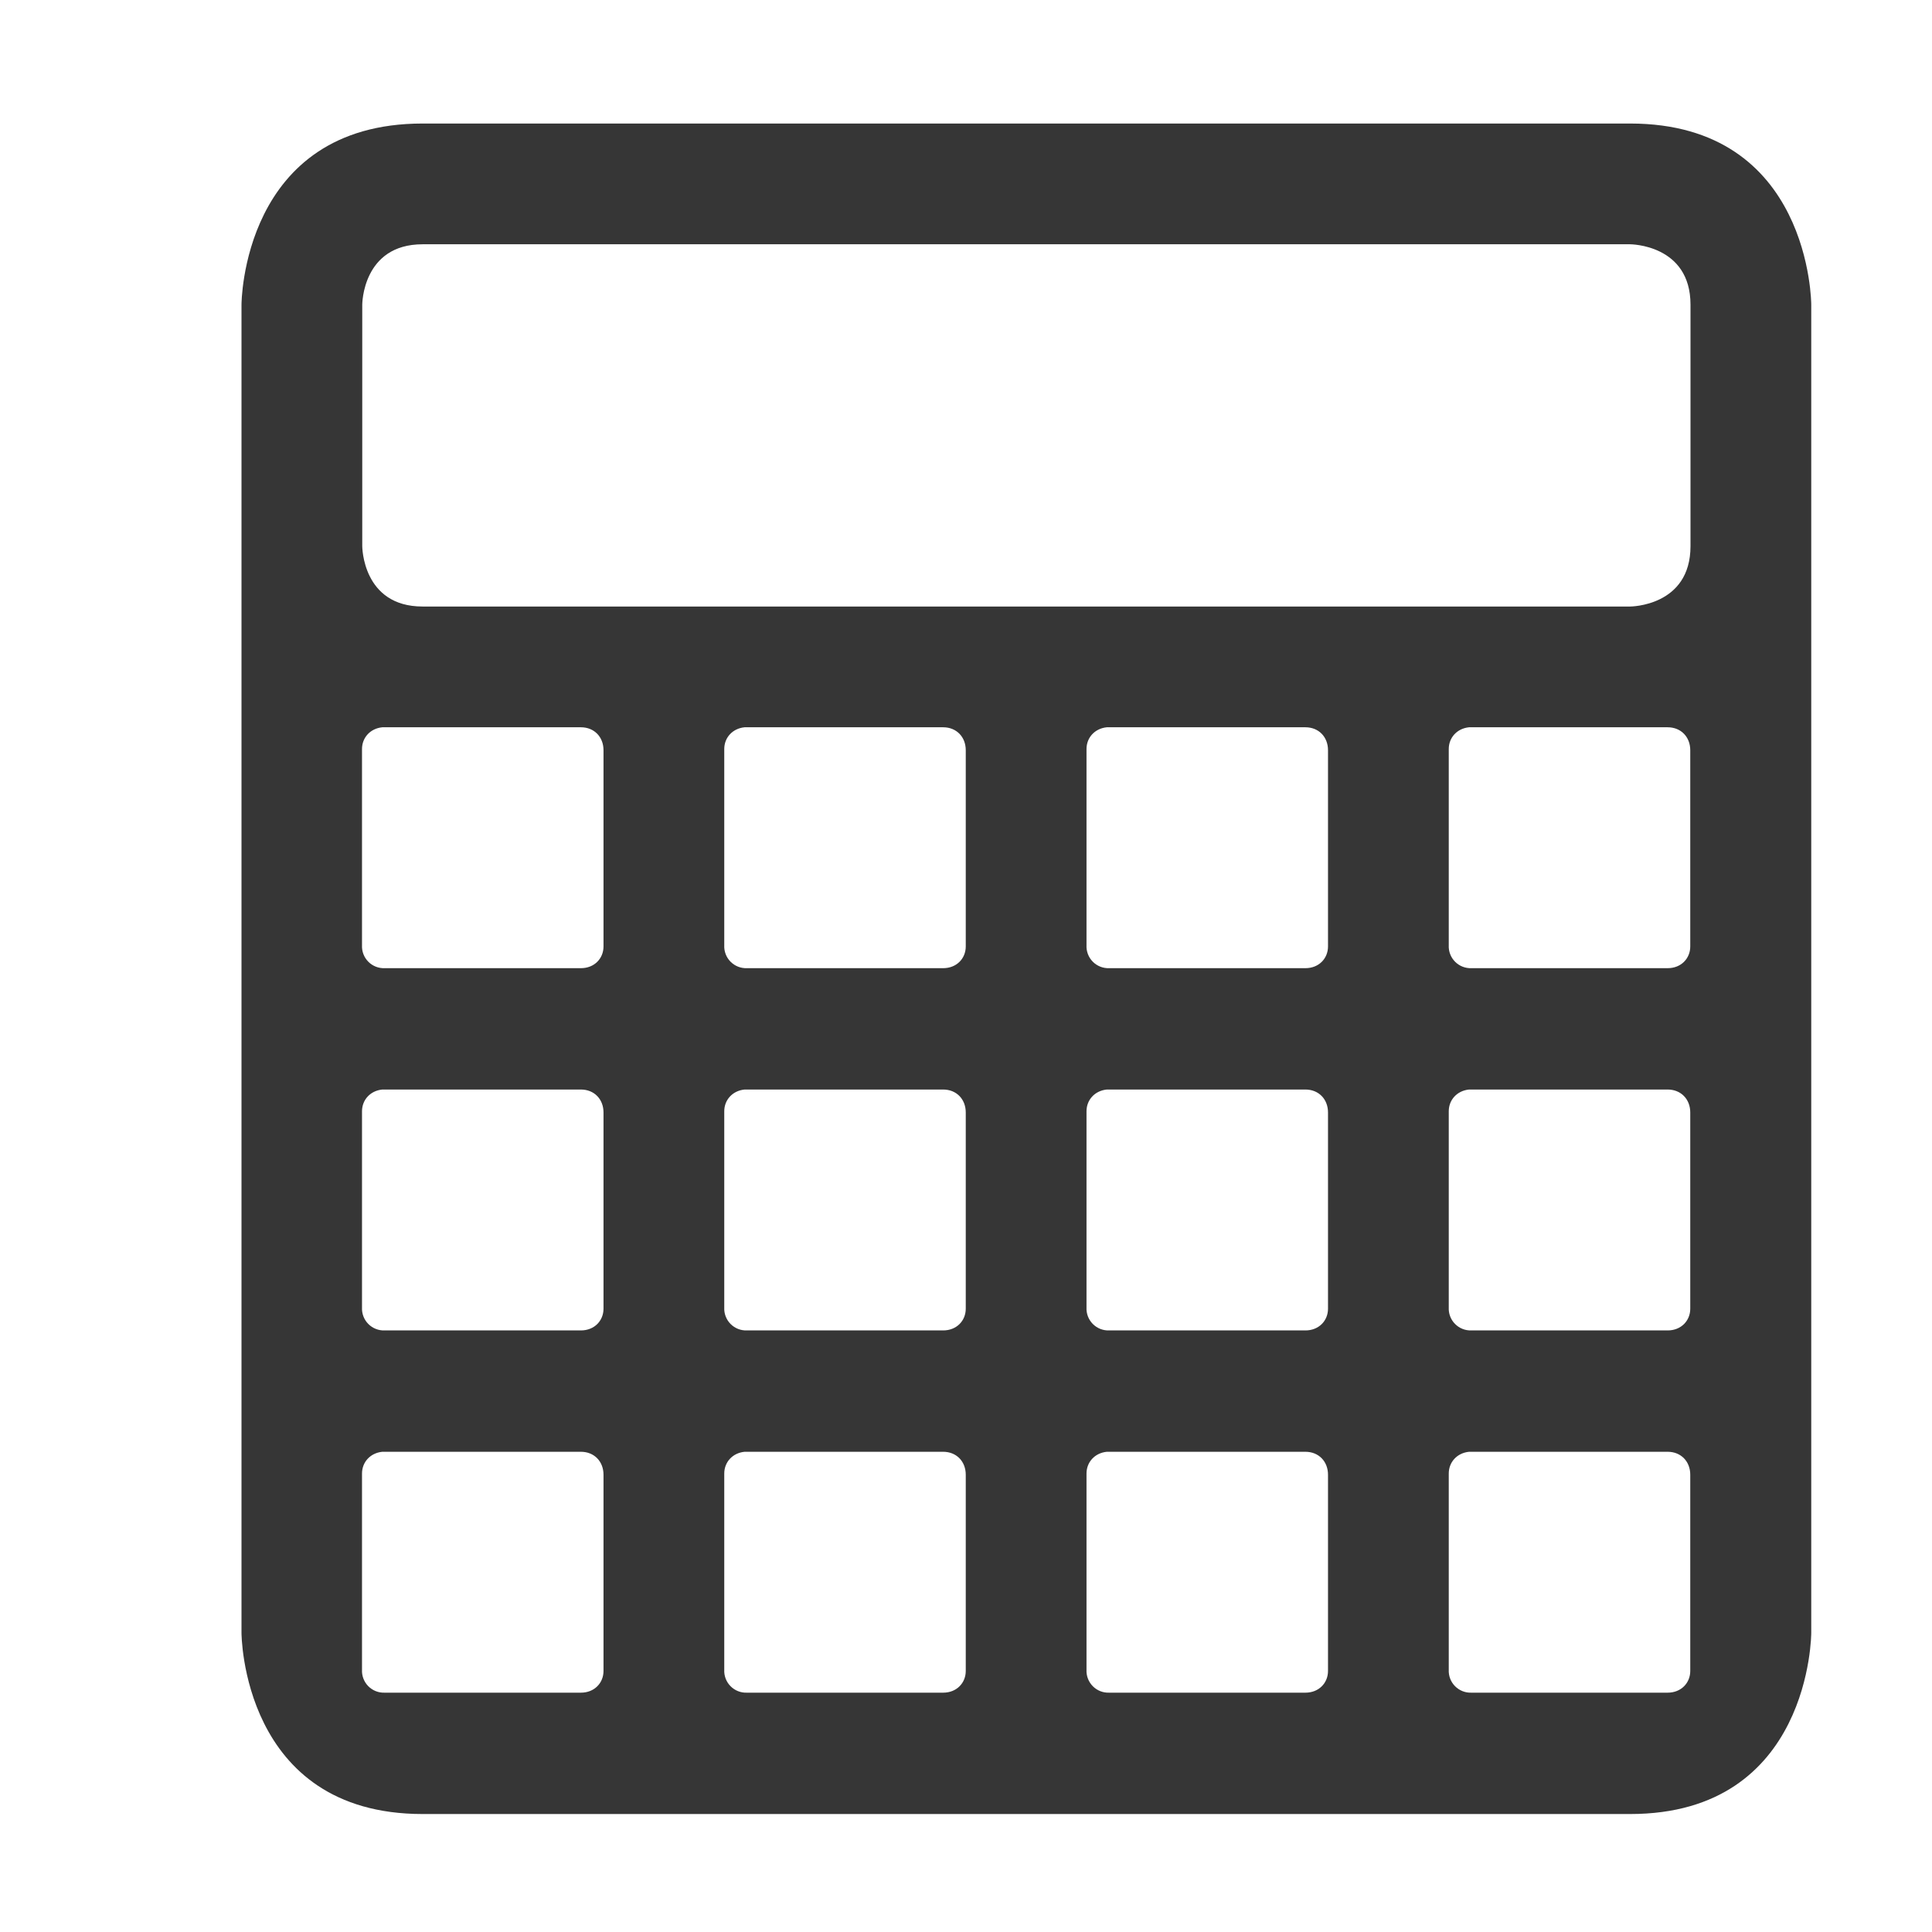
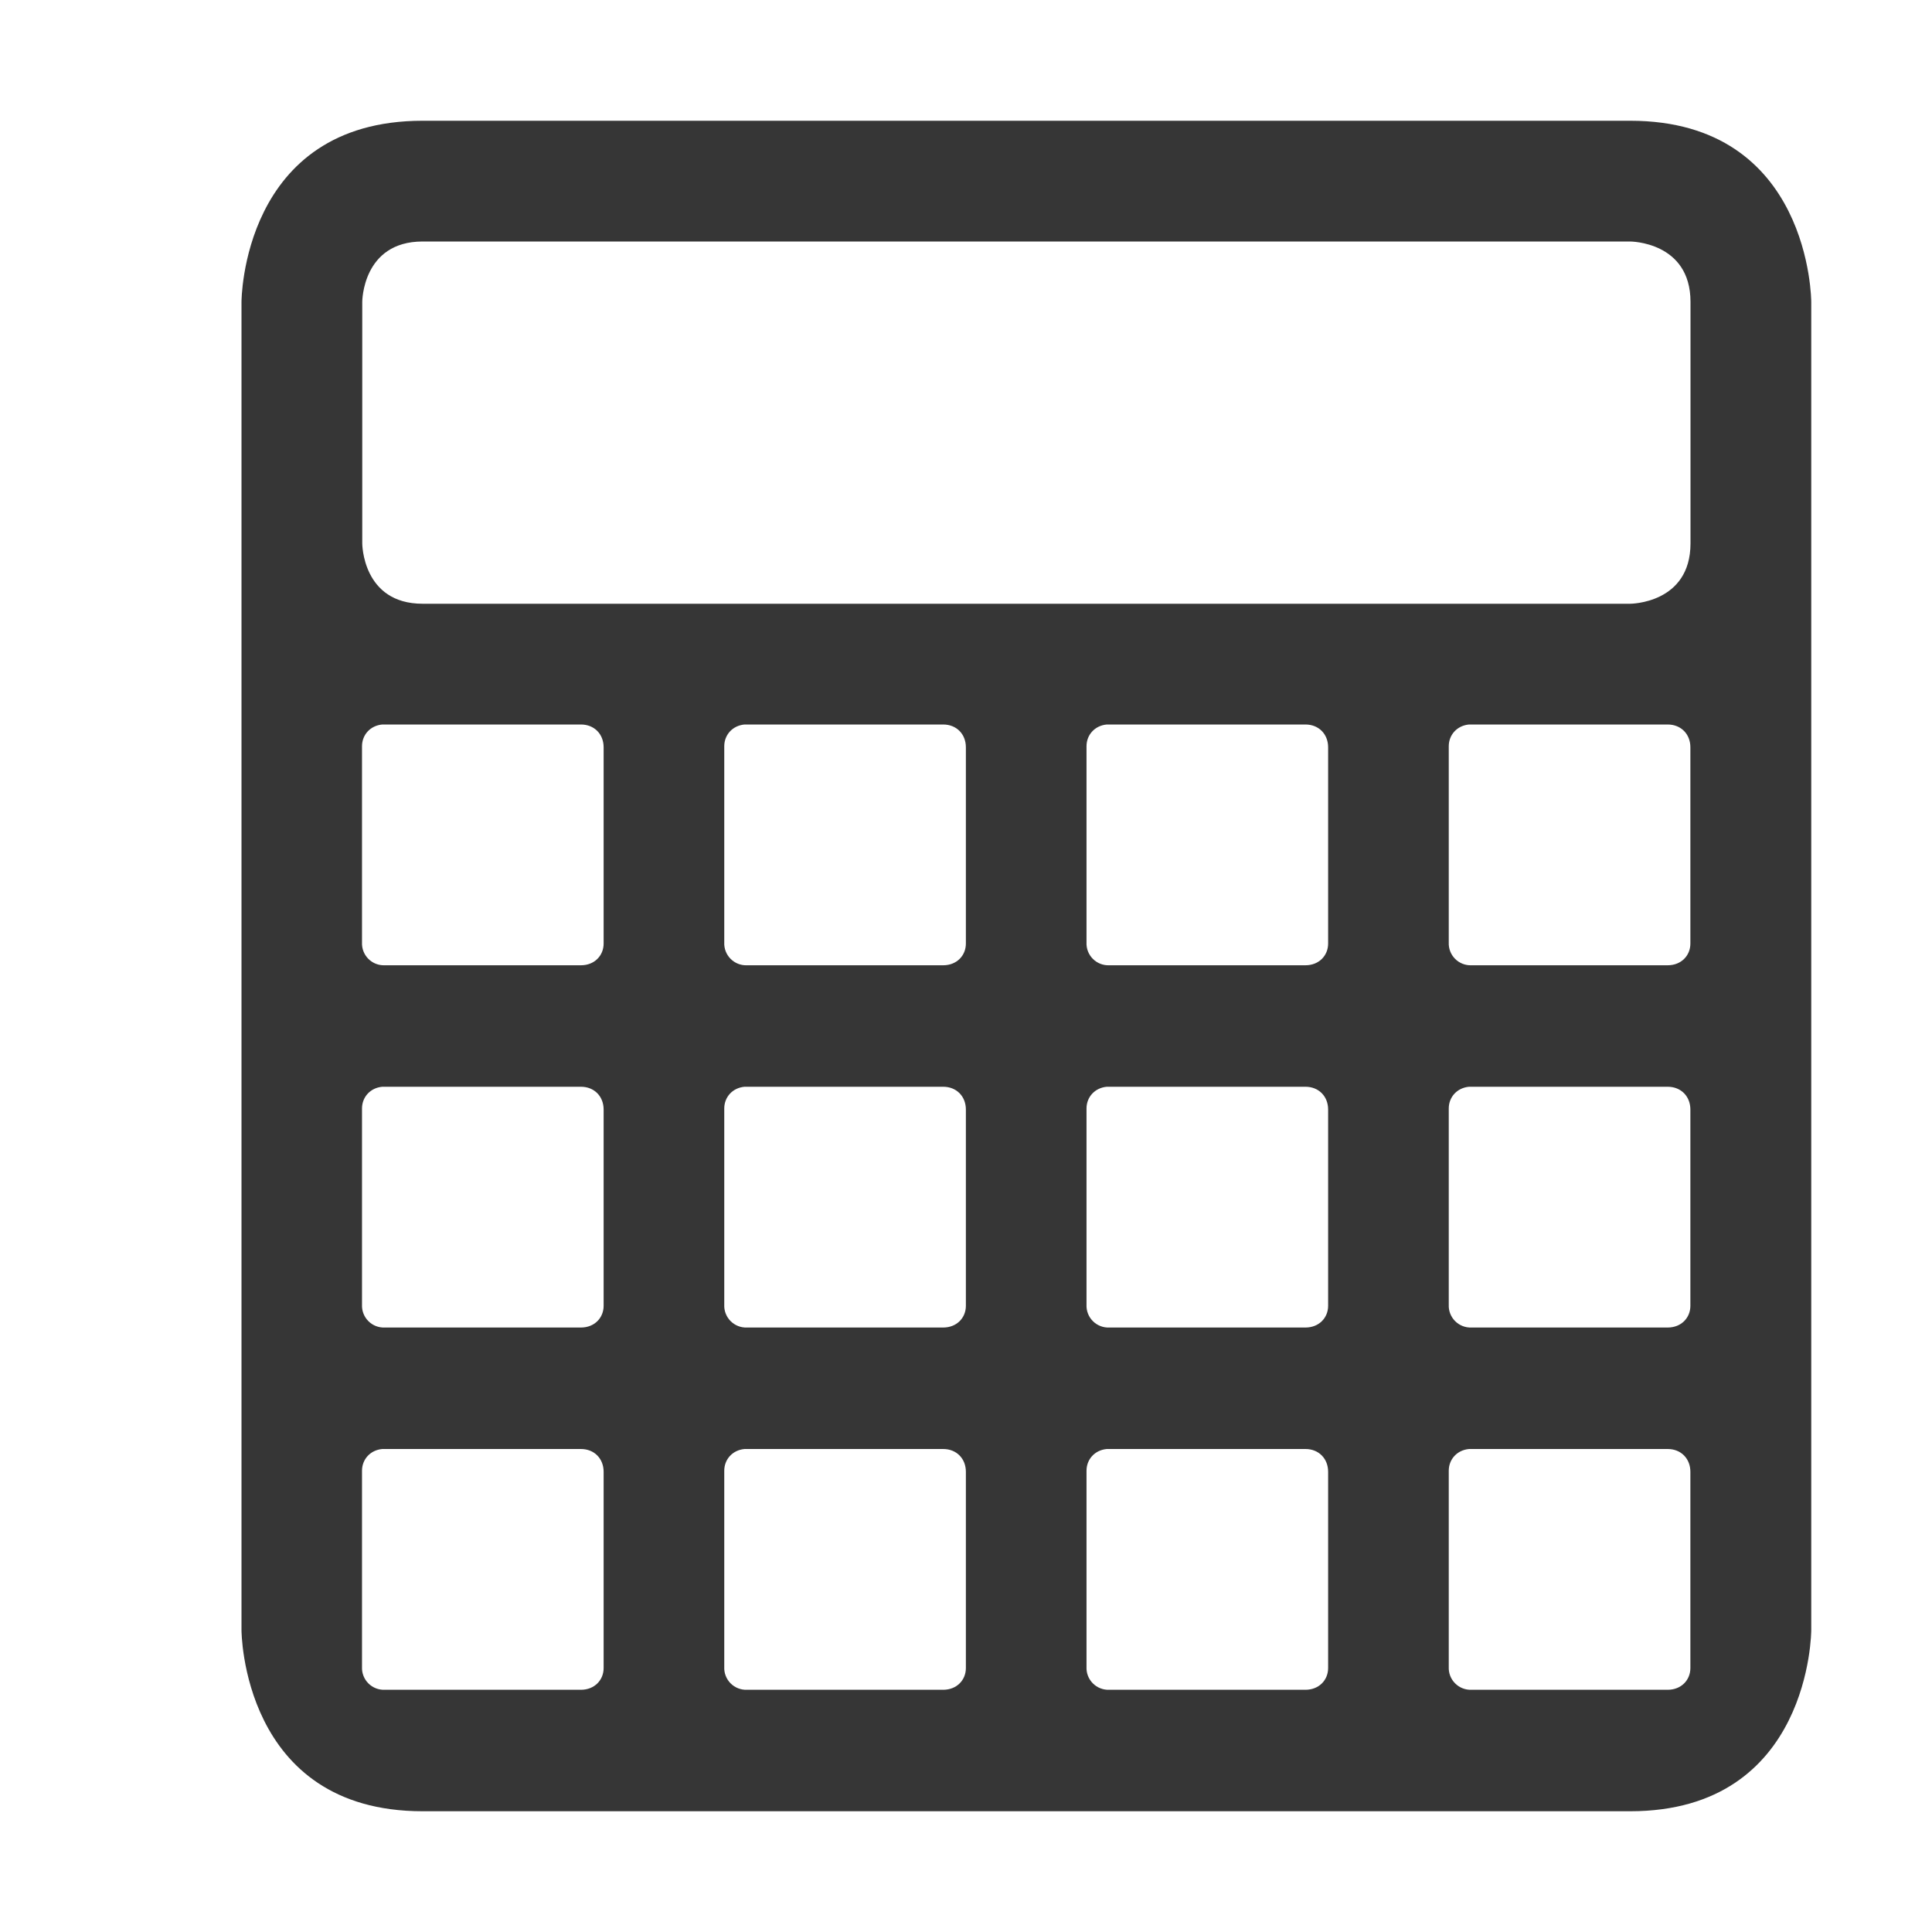
<svg xmlns="http://www.w3.org/2000/svg" height="16" width="16" version="1.1" id="svg1">
  <defs id="defs1">
    <style id="current-color-scheme" type="text/css">
        .ColorScheme-Text { color:#363636; }
     </style>
  </defs>
-   <path id="path1" style="fill:currentColor" class="ColorScheme-Text" d="M 3.5 1.023 C 2 1.023 2 2.523 2 2.523 L 2 13.523 C 2 13.523 2 15.023 3.5 15.023 L 13.5 15.023 C 15 15.023 15 13.523 15 13.523 L 15 2.523 C 15 2.523 15 1.023 13.5 1.023 L 3.5 1.023 z M 3.5 2.023 L 13.5 2.023 C 13.5 2.023 14 2.023 14 2.523 L 14 4.523 C 14 5.023 13.5 5.023 13.5 5.023 L 3.5 5.023 C 3 5.023 3 4.523 3 4.523 L 3 2.523 C 3 2.523 3 2.023 3.5 2.023 z M 3.166 6.023 C 3.173 6.023 3.179 6.023 3.186 6.023 L 4.811 6.023 C 4.921 6.023 4.998 6.103 4.998 6.213 L 4.998 7.838 C 4.998 7.938 4.922 8.018 4.811 8.018 L 3.186 8.018 A 0.181 0.181 0 0 1 2.998 7.828 L 2.998 6.203 C 2.998 6.109 3.066 6.033 3.166 6.023 z M 6.166 6.023 C 6.173 6.023 6.179 6.023 6.186 6.023 L 7.811 6.023 C 7.921 6.023 7.998 6.103 7.998 6.213 L 7.998 7.838 C 7.998 7.938 7.922 8.018 7.811 8.018 L 6.186 8.018 A 0.181 0.181 0 0 1 5.998 7.828 L 5.998 6.203 C 5.998 6.109 6.066 6.033 6.166 6.023 z M 9.166 6.023 C 9.173 6.023 9.179 6.023 9.186 6.023 L 10.811 6.023 C 10.921 6.023 10.998 6.103 10.998 6.213 L 10.998 7.838 C 10.998 7.938 10.922 8.018 10.811 8.018 L 9.186 8.018 A 0.181 0.181 0 0 1 8.998 7.828 L 8.998 6.203 C 8.998 6.109 9.066 6.033 9.166 6.023 z M 12.166 6.023 C 12.173 6.023 12.179 6.023 12.186 6.023 L 13.811 6.023 C 13.921 6.023 13.998 6.103 13.998 6.213 L 13.998 7.838 C 13.998 7.938 13.922 8.018 13.811 8.018 L 12.186 8.018 A 0.181 0.181 0 0 1 11.998 7.828 L 11.998 6.203 C 11.998 6.109 12.066 6.033 12.166 6.023 z M 3.166 9.023 C 3.173 9.023 3.179 9.023 3.186 9.023 L 4.811 9.023 C 4.921 9.023 4.998 9.103 4.998 9.213 L 4.998 10.838 C 4.998 10.938 4.922 11.018 4.811 11.018 L 3.186 11.018 A 0.181 0.181 0 0 1 2.998 10.828 L 2.998 9.203 C 2.998 9.109 3.066 9.033 3.166 9.023 z M 6.166 9.023 C 6.173 9.023 6.179 9.023 6.186 9.023 L 7.811 9.023 C 7.921 9.023 7.998 9.103 7.998 9.213 L 7.998 10.838 C 7.998 10.938 7.922 11.018 7.811 11.018 L 6.186 11.018 A 0.181 0.181 0 0 1 5.998 10.828 L 5.998 9.203 C 5.998 9.109 6.066 9.033 6.166 9.023 z M 9.166 9.023 C 9.173 9.023 9.179 9.023 9.186 9.023 L 10.811 9.023 C 10.921 9.023 10.998 9.103 10.998 9.213 L 10.998 10.838 C 10.998 10.938 10.922 11.018 10.811 11.018 L 9.186 11.018 A 0.181 0.181 0 0 1 8.998 10.828 L 8.998 9.203 C 8.998 9.109 9.066 9.033 9.166 9.023 z M 12.166 9.023 C 12.173 9.023 12.179 9.023 12.186 9.023 L 13.811 9.023 C 13.921 9.023 13.998 9.103 13.998 9.213 L 13.998 10.838 C 13.998 10.938 13.922 11.018 13.811 11.018 L 12.186 11.018 A 0.181 0.181 0 0 1 11.998 10.828 L 11.998 9.203 C 11.998 9.109 12.066 9.033 12.166 9.023 z M 3.166 12.023 C 3.173 12.023 3.179 12.023 3.186 12.023 L 4.811 12.023 C 4.921 12.023 4.998 12.103 4.998 12.213 L 4.998 13.838 C 4.998 13.938 4.922 14.018 4.811 14.018 L 3.186 14.018 A 0.181 0.181 0 0 1 2.998 13.828 L 2.998 12.203 C 2.998 12.109 3.066 12.033 3.166 12.023 z M 6.166 12.023 C 6.173 12.023 6.179 12.023 6.186 12.023 L 7.811 12.023 C 7.921 12.023 7.998 12.103 7.998 12.213 L 7.998 13.838 C 7.998 13.938 7.922 14.018 7.811 14.018 L 6.186 14.018 A 0.181 0.181 0 0 1 5.998 13.828 L 5.998 12.203 C 5.998 12.109 6.066 12.033 6.166 12.023 z M 9.166 12.023 C 9.173 12.023 9.179 12.023 9.186 12.023 L 10.811 12.023 C 10.921 12.023 10.998 12.103 10.998 12.213 L 10.998 13.838 C 10.998 13.938 10.922 14.018 10.811 14.018 L 9.186 14.018 A 0.181 0.181 0 0 1 8.998 13.828 L 8.998 12.203 C 8.998 12.109 9.066 12.033 9.166 12.023 z M 12.166 12.023 C 12.173 12.023 12.179 12.023 12.186 12.023 L 13.811 12.023 C 13.921 12.023 13.998 12.103 13.998 12.213 L 13.998 13.838 C 13.998 13.938 13.922 14.018 13.811 14.018 L 12.186 14.018 A 0.181 0.181 0 0 1 11.998 13.828 L 11.998 12.203 C 11.998 12.109 12.066 12.033 12.166 12.023 z " />
+   <path id="path1" style="fill:currentColor" class="ColorScheme-Text" d="M 3.5,1 C 2,1 2,2.5 2,2.5 v 11 c 0,0 0,1.5 1.5,1.5 h 10 c 1.5,0 1.5,-1.5 1.5,-1.5 V 2.5 C 15,2.5 15,1 13.5,1 Z m 0,1 h 10 c 0,0 0.5,0 0.5,0.5 v 2 C 14,5 13.5,5 13.5,5 H 3.5 C 3,5 3,4.5 3,4.5 v -2 C 3,2.5 3,2 3.5,2 Z M 3.166,6 c 0.007,-6.104e-4 0.013,0 0.02,0 h 1.625 c 0.11,0 0.188,0.079 0.188,0.189 v 1.625 c 0,0.1 -0.076,0.18 -0.188,0.18 h -1.625 a 0.181,0.181 0 0 1 -0.188,-0.189 v -1.625 C 2.998,6.086 3.066,6.009 3.166,6 Z m 3,0 c 0.007,-6.104e-4 0.013,0 0.02,0 h 1.625 c 0.11,0 0.188,0.079 0.188,0.189 v 1.625 c 0,0.1 -0.076,0.18 -0.188,0.18 h -1.625 a 0.181,0.181 0 0 1 -0.188,-0.189 v -1.625 C 5.998,6.086 6.066,6.009 6.166,6 Z m 3,0 c 0.007,-6.104e-4 0.013,0 0.02,0 h 1.625 c 0.11,0 0.188,0.079 0.188,0.189 v 1.625 c 0,0.1 -0.076,0.18 -0.188,0.18 H 9.186 a 0.181,0.181 0 0 1 -0.188,-0.189 v -1.625 C 8.998,6.086 9.066,6.009 9.166,6 Z m 3,0 c 0.007,-6.104e-4 0.013,0 0.02,0 h 1.625 c 0.11,0 0.188,0.079 0.188,0.189 v 1.625 c 0,0.1 -0.076,0.18 -0.188,0.18 h -1.625 a 0.181,0.181 0 0 1 -0.188,-0.189 v -1.625 c 0,-0.094 0.068,-0.171 0.168,-0.18 z M 3.166,9 c 0.007,-6.104e-4 0.013,0 0.02,0 h 1.625 c 0.11,0 0.188,0.079 0.188,0.189 v 1.625 c 0,0.1 -0.076,0.18 -0.188,0.18 h -1.625 a 0.181,0.181 0 0 1 -0.188,-0.189 V 9.18 C 2.998,9.086 3.066,9.009 3.166,9 Z m 3,0 c 0.007,-6.104e-4 0.013,0 0.02,0 h 1.625 c 0.11,0 0.188,0.079 0.188,0.189 v 1.625 c 0,0.1 -0.076,0.18 -0.188,0.18 h -1.625 a 0.181,0.181 0 0 1 -0.188,-0.189 V 9.18 C 5.998,9.086 6.066,9.009 6.166,9 Z m 3,0 c 0.007,-6.104e-4 0.013,0 0.02,0 h 1.625 c 0.11,0 0.188,0.079 0.188,0.189 v 1.625 c 0,0.1 -0.076,0.18 -0.188,0.18 H 9.186 a 0.181,0.181 0 0 1 -0.188,-0.189 V 9.18 C 8.998,9.086 9.066,9.009 9.166,9 Z m 3,0 c 0.007,-6.104e-4 0.013,0 0.02,0 h 1.625 c 0.11,0 0.188,0.079 0.188,0.189 v 1.625 c 0,0.1 -0.076,0.18 -0.188,0.18 h -1.625 a 0.181,0.181 0 0 1 -0.188,-0.189 V 9.18 c 0,-0.094 0.068,-0.171 0.168,-0.18 z m -9,3 c 0.007,-6.11e-4 0.013,0 0.02,0 h 1.625 c 0.11,0 0.188,0.079 0.188,0.189 v 1.625 c 0,0.1 -0.076,0.18 -0.188,0.18 h -1.625 a 0.181,0.181 0 0 1 -0.188,-0.189 v -1.625 c 0,-0.094 0.068,-0.171 0.168,-0.18 z m 3,0 c 0.007,-6.11e-4 0.013,0 0.02,0 h 1.625 c 0.11,0 0.188,0.079 0.188,0.189 v 1.625 c 0,0.1 -0.076,0.18 -0.188,0.18 h -1.625 a 0.181,0.181 0 0 1 -0.188,-0.189 v -1.625 c 0,-0.094 0.068,-0.171 0.168,-0.18 z m 3,0 c 0.007,-6.11e-4 0.013,0 0.02,0 h 1.625 c 0.11,0 0.188,0.079 0.188,0.189 v 1.625 c 0,0.1 -0.076,0.18 -0.188,0.18 H 9.186 a 0.181,0.181 0 0 1 -0.188,-0.189 v -1.625 c 0,-0.094 0.068,-0.171 0.168,-0.18 z m 3,0 c 0.007,-6.11e-4 0.013,0 0.02,0 h 1.625 c 0.11,0 0.188,0.079 0.188,0.189 v 1.625 c 0,0.1 -0.076,0.18 -0.188,0.18 h -1.625 a 0.181,0.181 0 0 1 -0.188,-0.189 v -1.625 c 0,-0.094 0.068,-0.171 0.168,-0.18 z" />
</svg>
